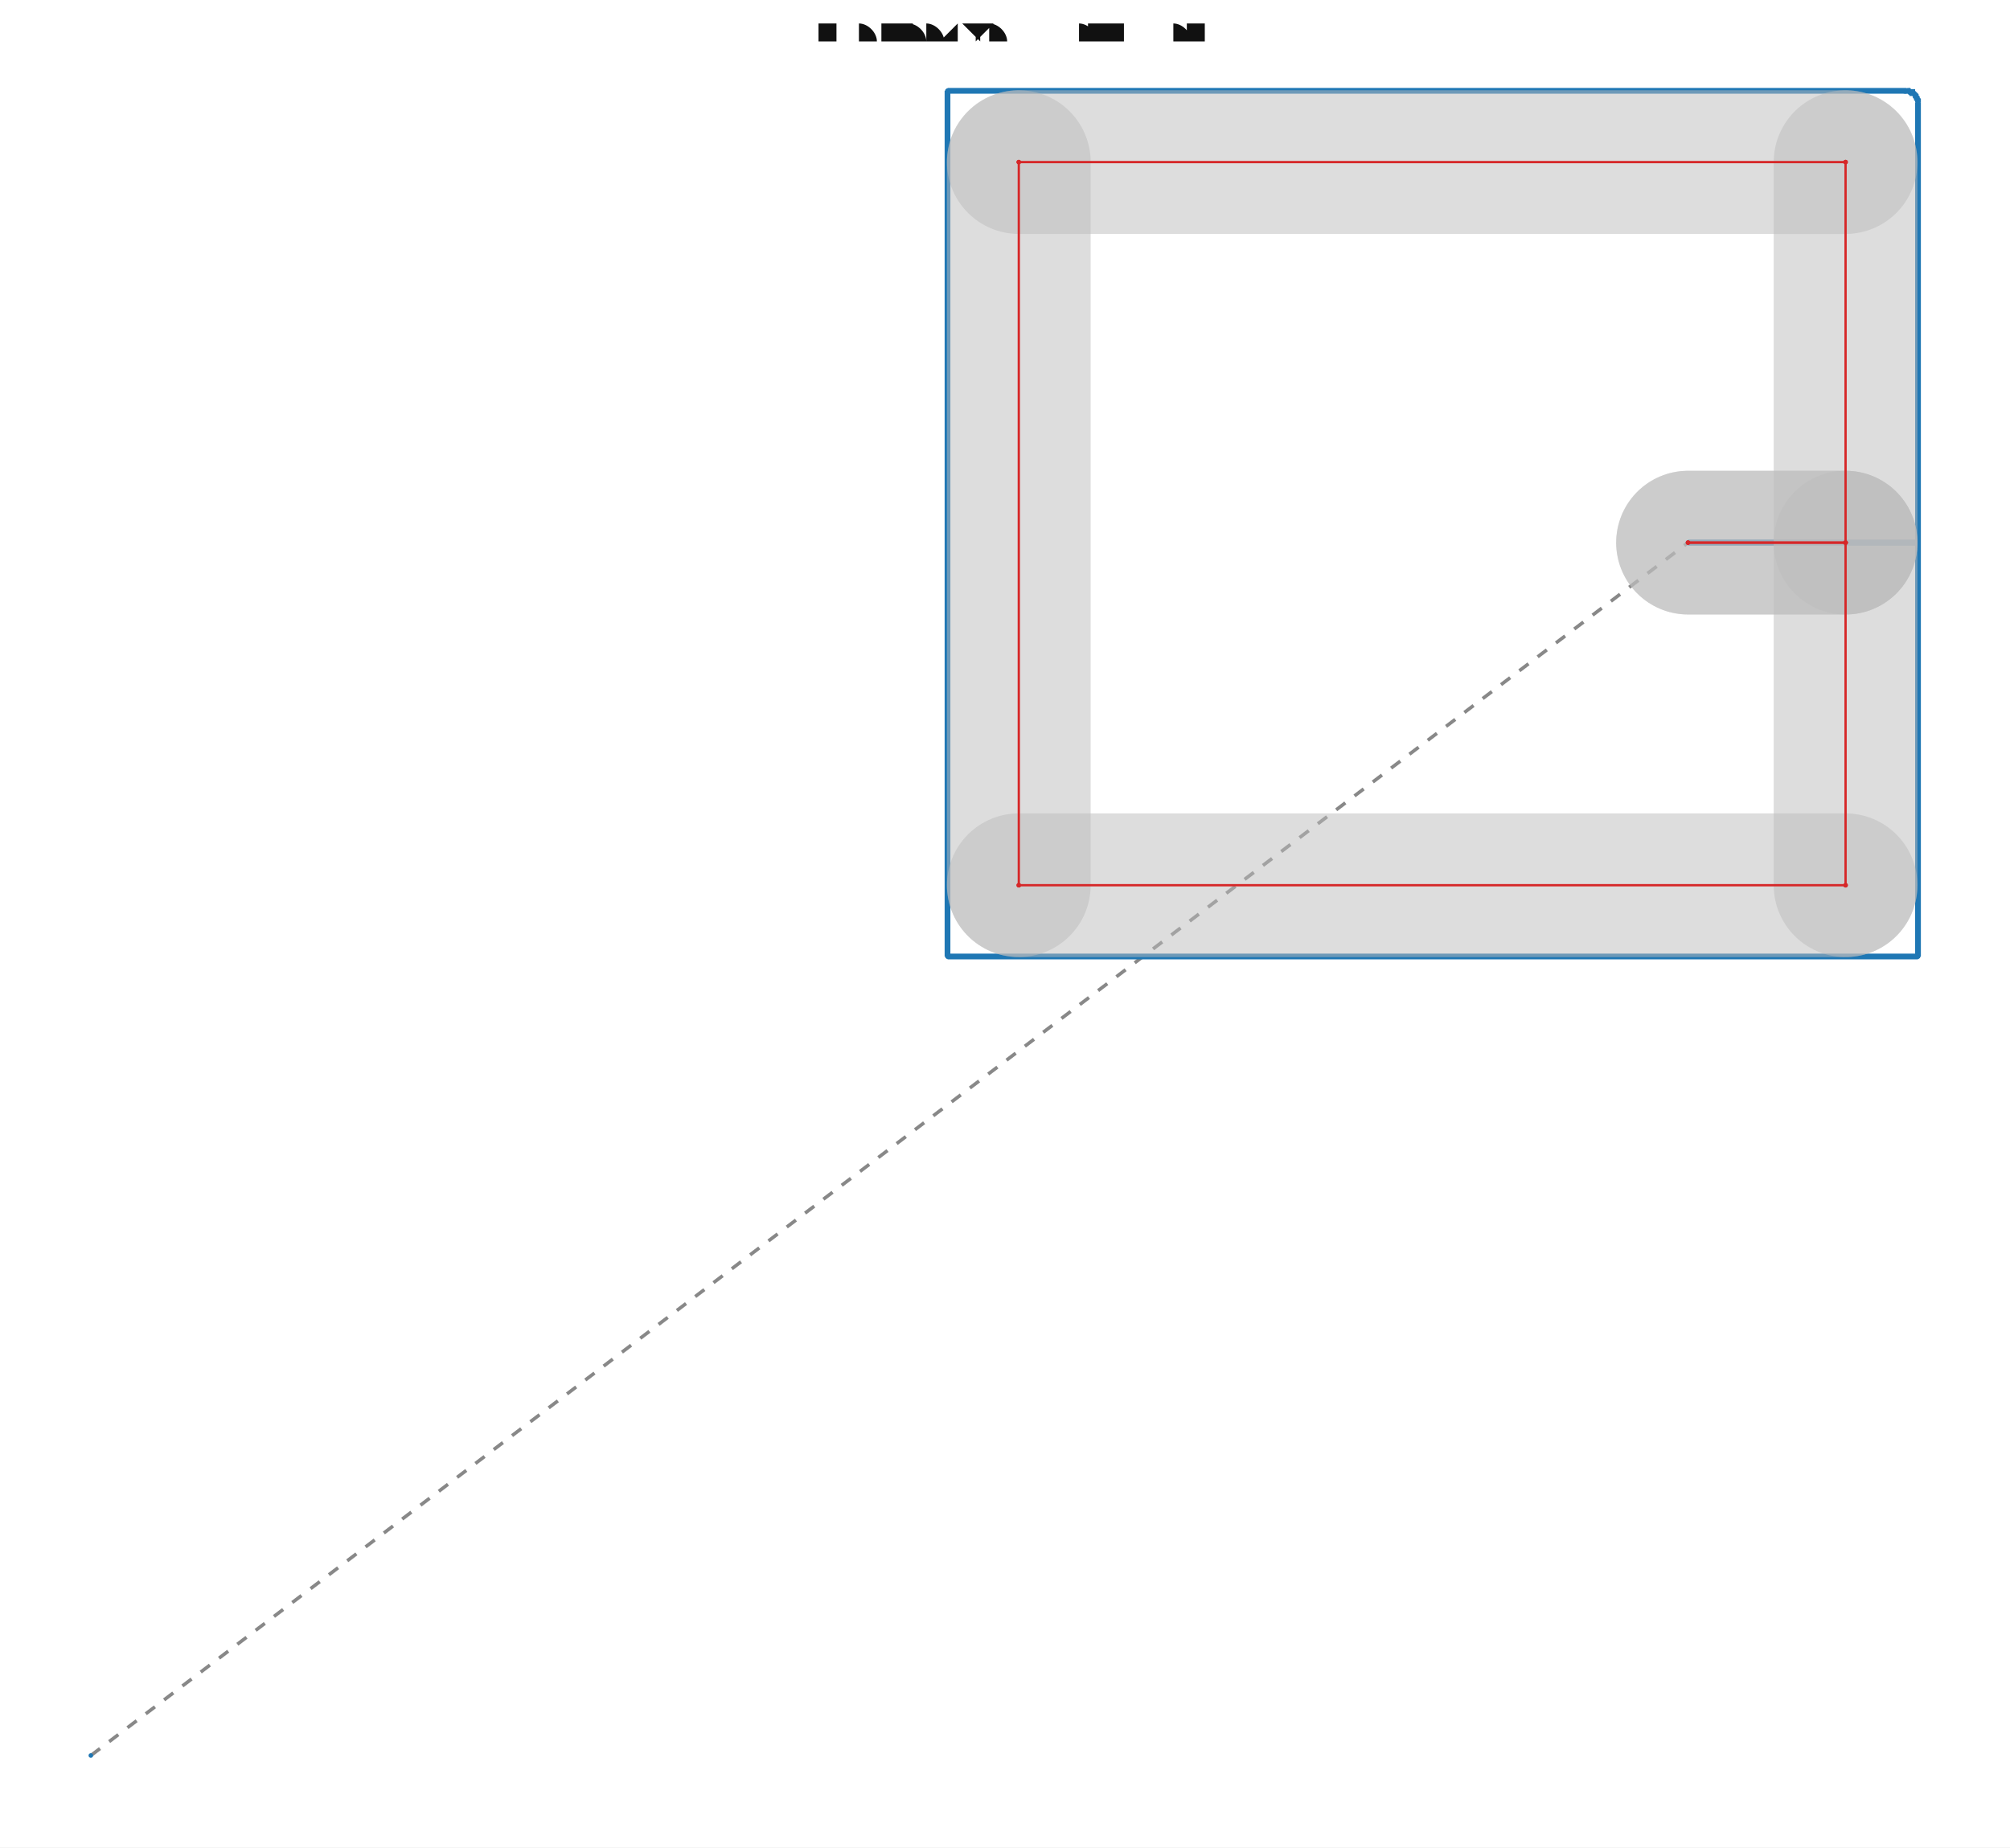
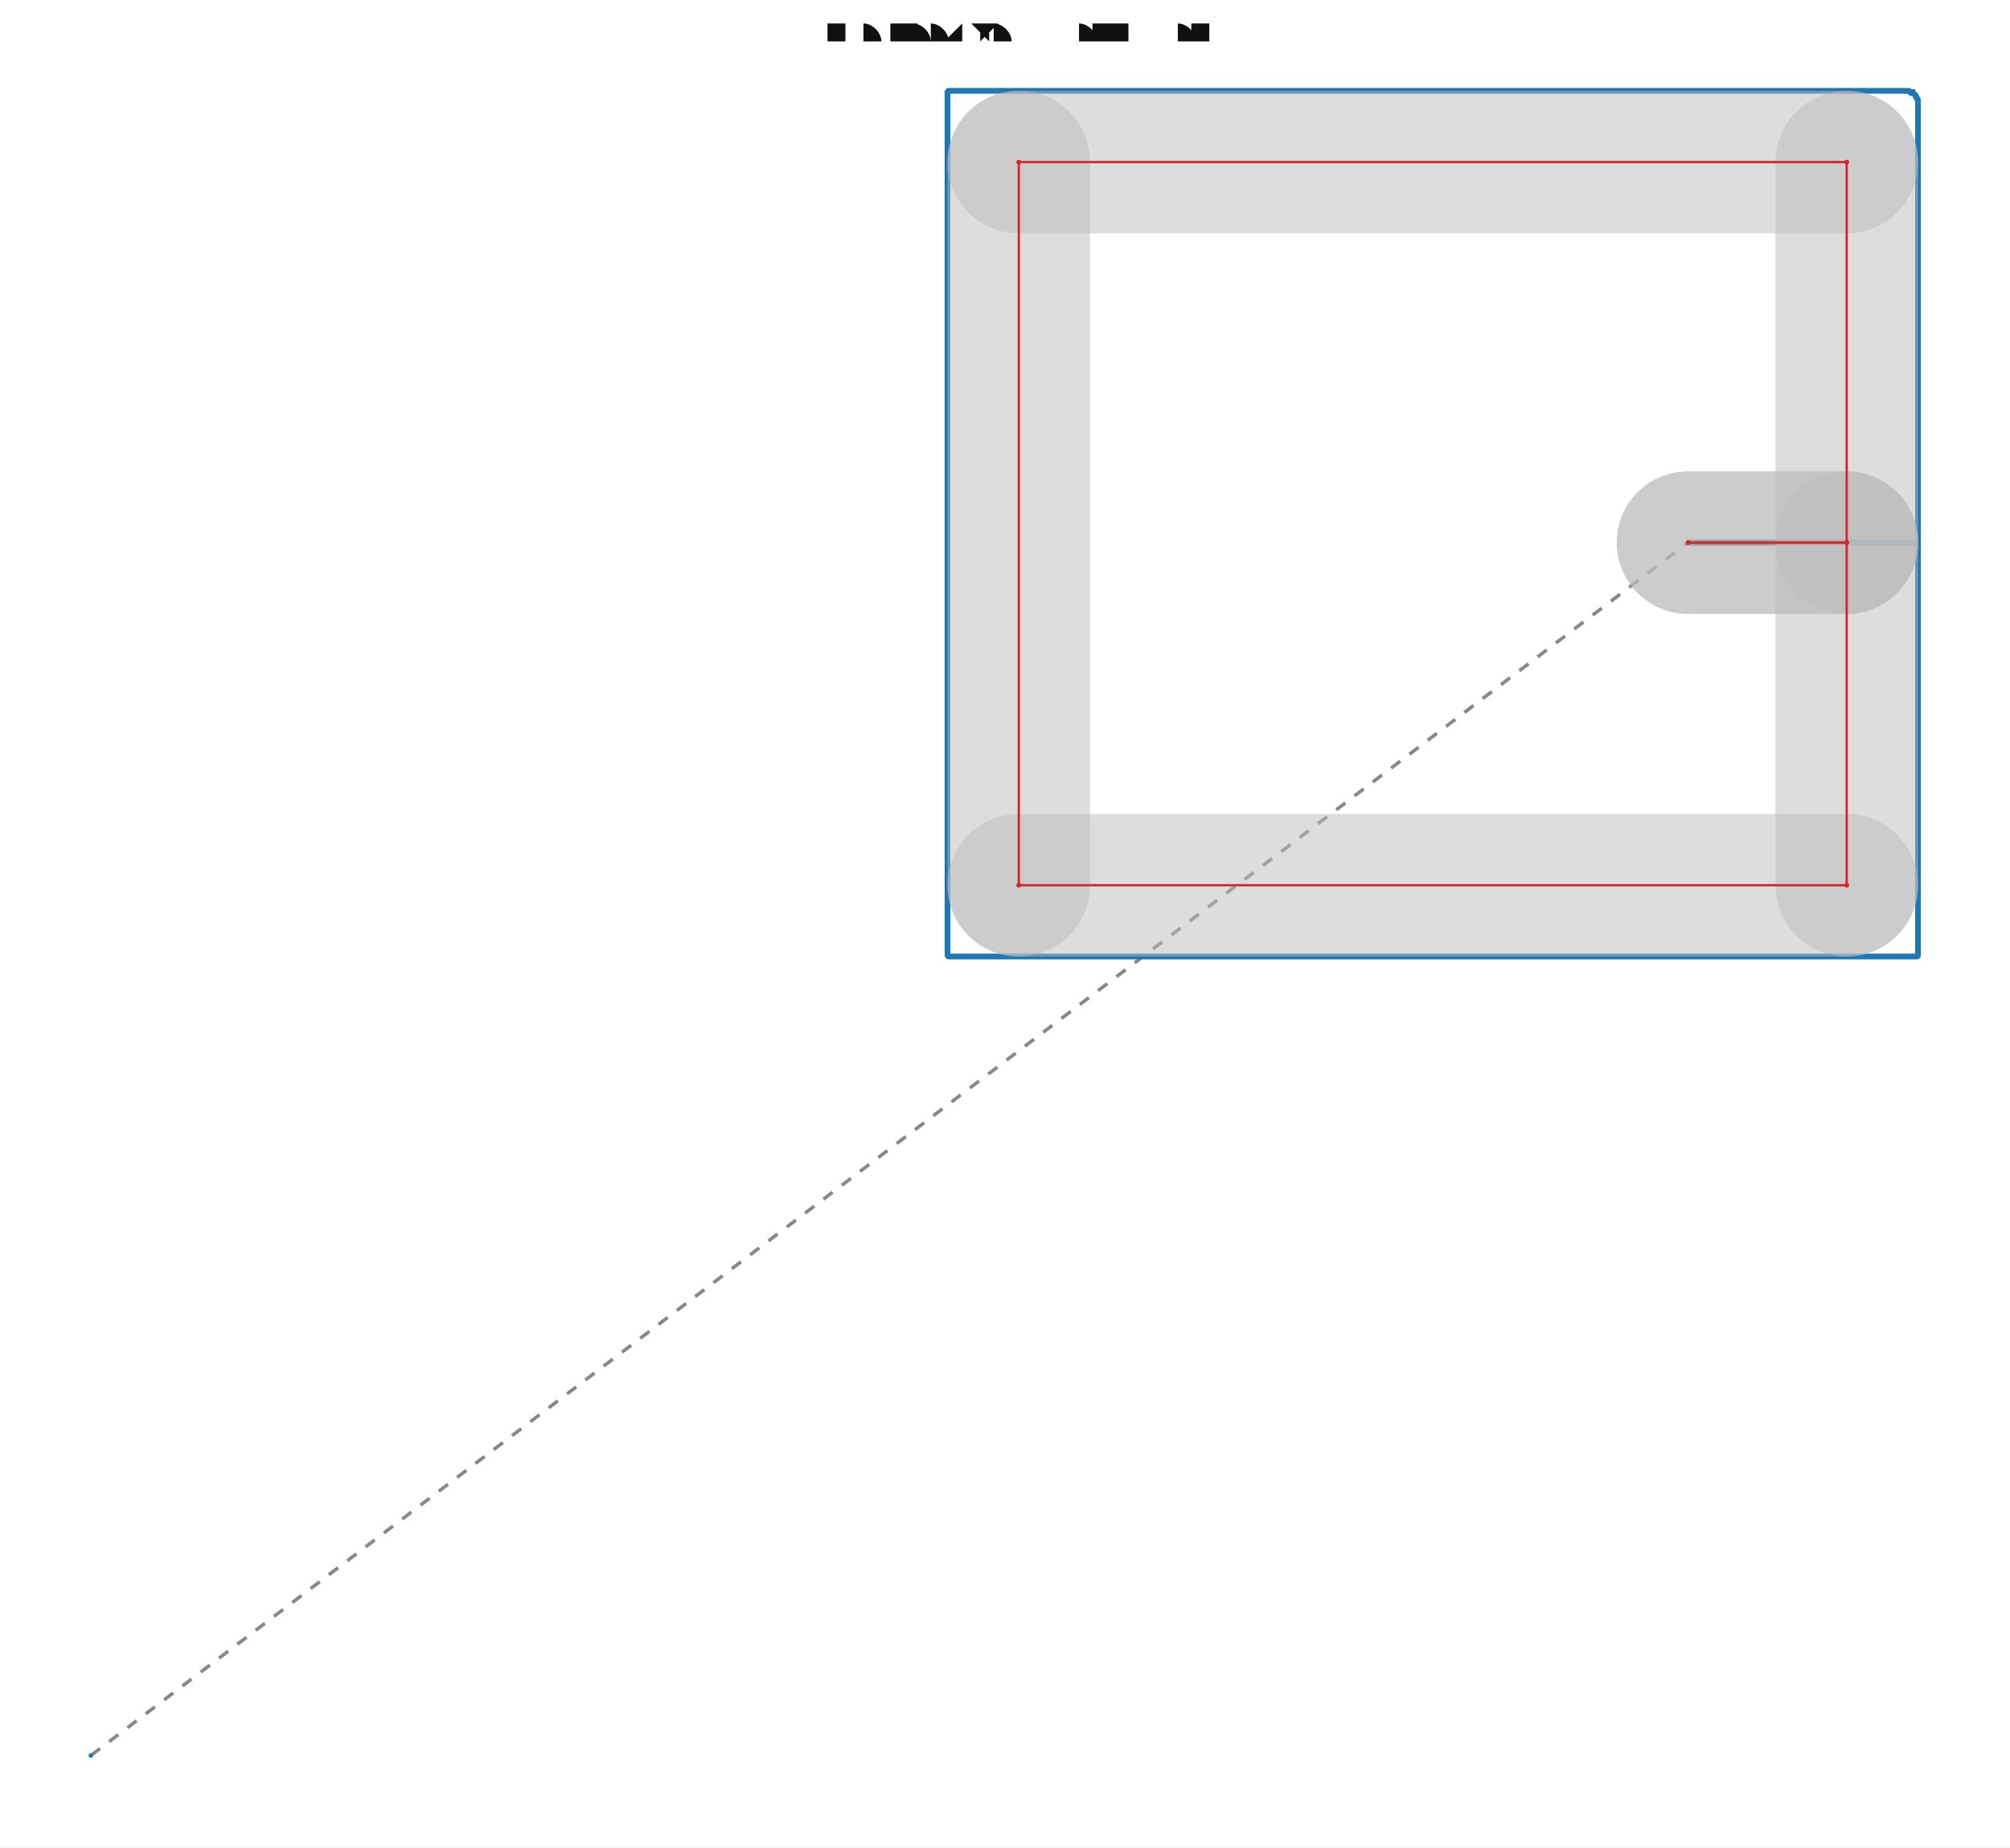
<svg xmlns="http://www.w3.org/2000/svg" viewBox="-0.079 -0.079 1.748 1.607">
  <rect x="-0.079" y="-0.079" width="1.748" height="1.607" fill="white" />
-   <text x="0.794" y="-0.048" fill="#111111" font-size="0.021" text-anchor="middle" dominant-baseline="middle">SimpleSquarePocket  |  tool radius=0.0625</text>
+   <text x="0.794" y="-0.048" fill="#111111" font-size="0.021" text-anchor="middle" dominant-baseline="middle">SimpleSquarePocket  |  tool radius=0.062</text>
  <polyline fill="none" stroke="#888888" stroke-width="0.003" stroke-dasharray="0.01,0.01" points="0,1.448 1.389,0.393 " />
  <circle cx="0" cy="1.448" r="0.002" fill="#1f77b4" />
  <circle cx="1.389" cy="0.393" r="0.002" fill="#1f77b4" />
  <polyline fill="none" stroke="#1f77b4" stroke-width="0.005" points="1.389,0.393 1.589,0.393 " />
  <circle cx="1.389" cy="0.393" r="0.002" fill="#1f77b4" />
  <circle cx="1.589" cy="0.393" r="0.002" fill="#1f77b4" />
  <polyline fill="none" stroke="#1f77b4" stroke-width="0.005" points="1.589,0.393 1.589,0.01 " />
  <circle cx="1.589" cy="0.393" r="0.002" fill="#1f77b4" />
  <circle cx="1.589" cy="0.01" r="0.002" fill="#1f77b4" />
  <polyline fill="none" stroke="#1f77b4" stroke-width="0.005" points="1.589,0.01 1.589,0.009 1.589,0.009 1.589,0.008 1.588,0.007 1.588,0.007 1.588,0.006 1.588,0.006 1.587,0.005 1.587,0.004 1.587,0.004 1.586,0.003 1.586,0.003 1.585,0.002 1.585,0.002 1.584,0.002 1.584,0.001 1.583,0.001 1.583,0.001 1.582,0.001 1.581,0 1.581,0 1.58,8.55923e-05 1.579,2.14577e-05 1.579,0 " />
  <circle cx="1.589" cy="0.01" r="0.002" fill="#1f77b4" />
  <circle cx="1.579" cy="0" r="0.002" fill="#1f77b4" />
  <polyline fill="none" stroke="#1f77b4" stroke-width="0.005" points="1.579,0 0.745,0 " />
  <circle cx="1.579" cy="0" r="0.002" fill="#1f77b4" />
  <circle cx="0.745" cy="0" r="0.002" fill="#1f77b4" />
  <polyline fill="none" stroke="#1f77b4" stroke-width="0.005" points="0.745,0 0.745,0.753 " />
  <circle cx="0.745" cy="0" r="0.002" fill="#1f77b4" />
  <circle cx="0.745" cy="0.753" r="0.002" fill="#1f77b4" />
  <polyline fill="none" stroke="#1f77b4" stroke-width="0.005" points="0.745,0.753 1.589,0.753 " />
  <circle cx="0.745" cy="0.753" r="0.002" fill="#1f77b4" />
  <circle cx="1.589" cy="0.753" r="0.002" fill="#1f77b4" />
  <polyline fill="none" stroke="#1f77b4" stroke-width="0.005" points="1.589,0.753 1.589,0.393 " />
  <circle cx="1.589" cy="0.753" r="0.002" fill="#1f77b4" />
  <circle cx="1.589" cy="0.393" r="0.002" fill="#1f77b4" />
  <polyline fill="none" stroke="#1f77b4" stroke-width="0.005" points="1.589,0.393 1.389,0.393 " />
  <circle cx="1.589" cy="0.393" r="0.002" fill="#1f77b4" />
  <circle cx="1.389" cy="0.393" r="0.002" fill="#1f77b4" />
-   <polyline fill="none" stroke="#bbbbbb" stroke-width="0.125" stroke-linecap="round" stroke-linejoin="round" opacity="0.50" points="1.389,0.393 1.526,0.393 " />
-   <polyline fill="none" stroke="#bbbbbb" stroke-width="0.125" stroke-linecap="round" stroke-linejoin="round" opacity="0.50" points="1.526,0.393 1.526,0.062 " />
-   <polyline fill="none" stroke="#bbbbbb" stroke-width="0.125" stroke-linecap="round" stroke-linejoin="round" opacity="0.50" points="1.526,0.062 0.807,0.062 " />
-   <polyline fill="none" stroke="#bbbbbb" stroke-width="0.125" stroke-linecap="round" stroke-linejoin="round" opacity="0.50" points="0.807,0.062 0.807,0.691 " />
-   <polyline fill="none" stroke="#bbbbbb" stroke-width="0.125" stroke-linecap="round" stroke-linejoin="round" opacity="0.50" points="0.807,0.691 1.526,0.691 " />
-   <polyline fill="none" stroke="#bbbbbb" stroke-width="0.125" stroke-linecap="round" stroke-linejoin="round" opacity="0.50" points="1.526,0.691 1.526,0.393 " />
-   <polyline fill="none" stroke="#bbbbbb" stroke-width="0.125" stroke-linecap="round" stroke-linejoin="round" opacity="0.50" points="1.526,0.393 1.389,0.393 " />
-   <polyline fill="none" stroke="#d62728" stroke-width="0.002" points="1.389,0.393 1.526,0.393 " />
+   <polyline fill="none" stroke="#bbbbbb" stroke-width="0.124" stroke-linecap="round" stroke-linejoin="round" opacity="0.5" points="1.389,0.393 1.527,0.393 " />
+   <polyline fill="none" stroke="#bbbbbb" stroke-width="0.124" stroke-linecap="round" stroke-linejoin="round" opacity="0.5" points="1.527,0.393 1.527,0.062 " />
+   <polyline fill="none" stroke="#bbbbbb" stroke-width="0.124" stroke-linecap="round" stroke-linejoin="round" opacity="0.5" points="1.527,0.062 0.807,0.062 " />
+   <polyline fill="none" stroke="#bbbbbb" stroke-width="0.124" stroke-linecap="round" stroke-linejoin="round" opacity="0.5" points="0.807,0.062 0.807,0.691 " />
+   <polyline fill="none" stroke="#bbbbbb" stroke-width="0.124" stroke-linecap="round" stroke-linejoin="round" opacity="0.5" points="0.807,0.691 1.527,0.691 " />
+   <polyline fill="none" stroke="#bbbbbb" stroke-width="0.124" stroke-linecap="round" stroke-linejoin="round" opacity="0.5" points="1.527,0.691 1.527,0.393 " />
+   <polyline fill="none" stroke="#bbbbbb" stroke-width="0.124" stroke-linecap="round" stroke-linejoin="round" opacity="0.5" points="1.527,0.393 1.389,0.393 " />
+   <polyline fill="none" stroke="#d62728" stroke-width="0.002" points="1.389,0.393 1.527,0.393 " />
  <circle cx="1.389" cy="0.393" r="0.002" fill="#d62728" />
-   <circle cx="1.526" cy="0.393" r="0.002" fill="#d62728" />
-   <polyline fill="none" stroke="#d62728" stroke-width="0.002" points="1.526,0.393 1.526,0.062 " />
-   <circle cx="1.526" cy="0.393" r="0.002" fill="#d62728" />
-   <circle cx="1.526" cy="0.062" r="0.002" fill="#d62728" />
-   <polyline fill="none" stroke="#d62728" stroke-width="0.002" points="1.526,0.062 0.807,0.062 " />
-   <circle cx="1.526" cy="0.062" r="0.002" fill="#d62728" />
+   <circle cx="1.527" cy="0.393" r="0.002" fill="#d62728" />
+   <polyline fill="none" stroke="#d62728" stroke-width="0.002" points="1.527,0.393 1.527,0.062 " />
+   <circle cx="1.527" cy="0.393" r="0.002" fill="#d62728" />
+   <circle cx="1.527" cy="0.062" r="0.002" fill="#d62728" />
+   <polyline fill="none" stroke="#d62728" stroke-width="0.002" points="1.527,0.062 0.807,0.062 " />
+   <circle cx="1.527" cy="0.062" r="0.002" fill="#d62728" />
  <circle cx="0.807" cy="0.062" r="0.002" fill="#d62728" />
  <polyline fill="none" stroke="#d62728" stroke-width="0.002" points="0.807,0.062 0.807,0.691 " />
  <circle cx="0.807" cy="0.062" r="0.002" fill="#d62728" />
  <circle cx="0.807" cy="0.691" r="0.002" fill="#d62728" />
-   <polyline fill="none" stroke="#d62728" stroke-width="0.002" points="0.807,0.691 1.526,0.691 " />
+   <polyline fill="none" stroke="#d62728" stroke-width="0.002" points="0.807,0.691 1.527,0.691 " />
  <circle cx="0.807" cy="0.691" r="0.002" fill="#d62728" />
-   <circle cx="1.526" cy="0.691" r="0.002" fill="#d62728" />
-   <polyline fill="none" stroke="#d62728" stroke-width="0.002" points="1.526,0.691 1.526,0.393 " />
-   <circle cx="1.526" cy="0.691" r="0.002" fill="#d62728" />
-   <circle cx="1.526" cy="0.393" r="0.002" fill="#d62728" />
-   <polyline fill="none" stroke="#d62728" stroke-width="0.002" points="1.526,0.393 1.389,0.393 " />
-   <circle cx="1.526" cy="0.393" r="0.002" fill="#d62728" />
+   <circle cx="1.527" cy="0.691" r="0.002" fill="#d62728" />
+   <polyline fill="none" stroke="#d62728" stroke-width="0.002" points="1.527,0.691 1.527,0.393 " />
+   <circle cx="1.527" cy="0.691" r="0.002" fill="#d62728" />
+   <circle cx="1.527" cy="0.393" r="0.002" fill="#d62728" />
+   <polyline fill="none" stroke="#d62728" stroke-width="0.002" points="1.527,0.393 1.389,0.393 " />
+   <circle cx="1.527" cy="0.393" r="0.002" fill="#d62728" />
  <circle cx="1.389" cy="0.393" r="0.002" fill="#d62728" />
</svg>
